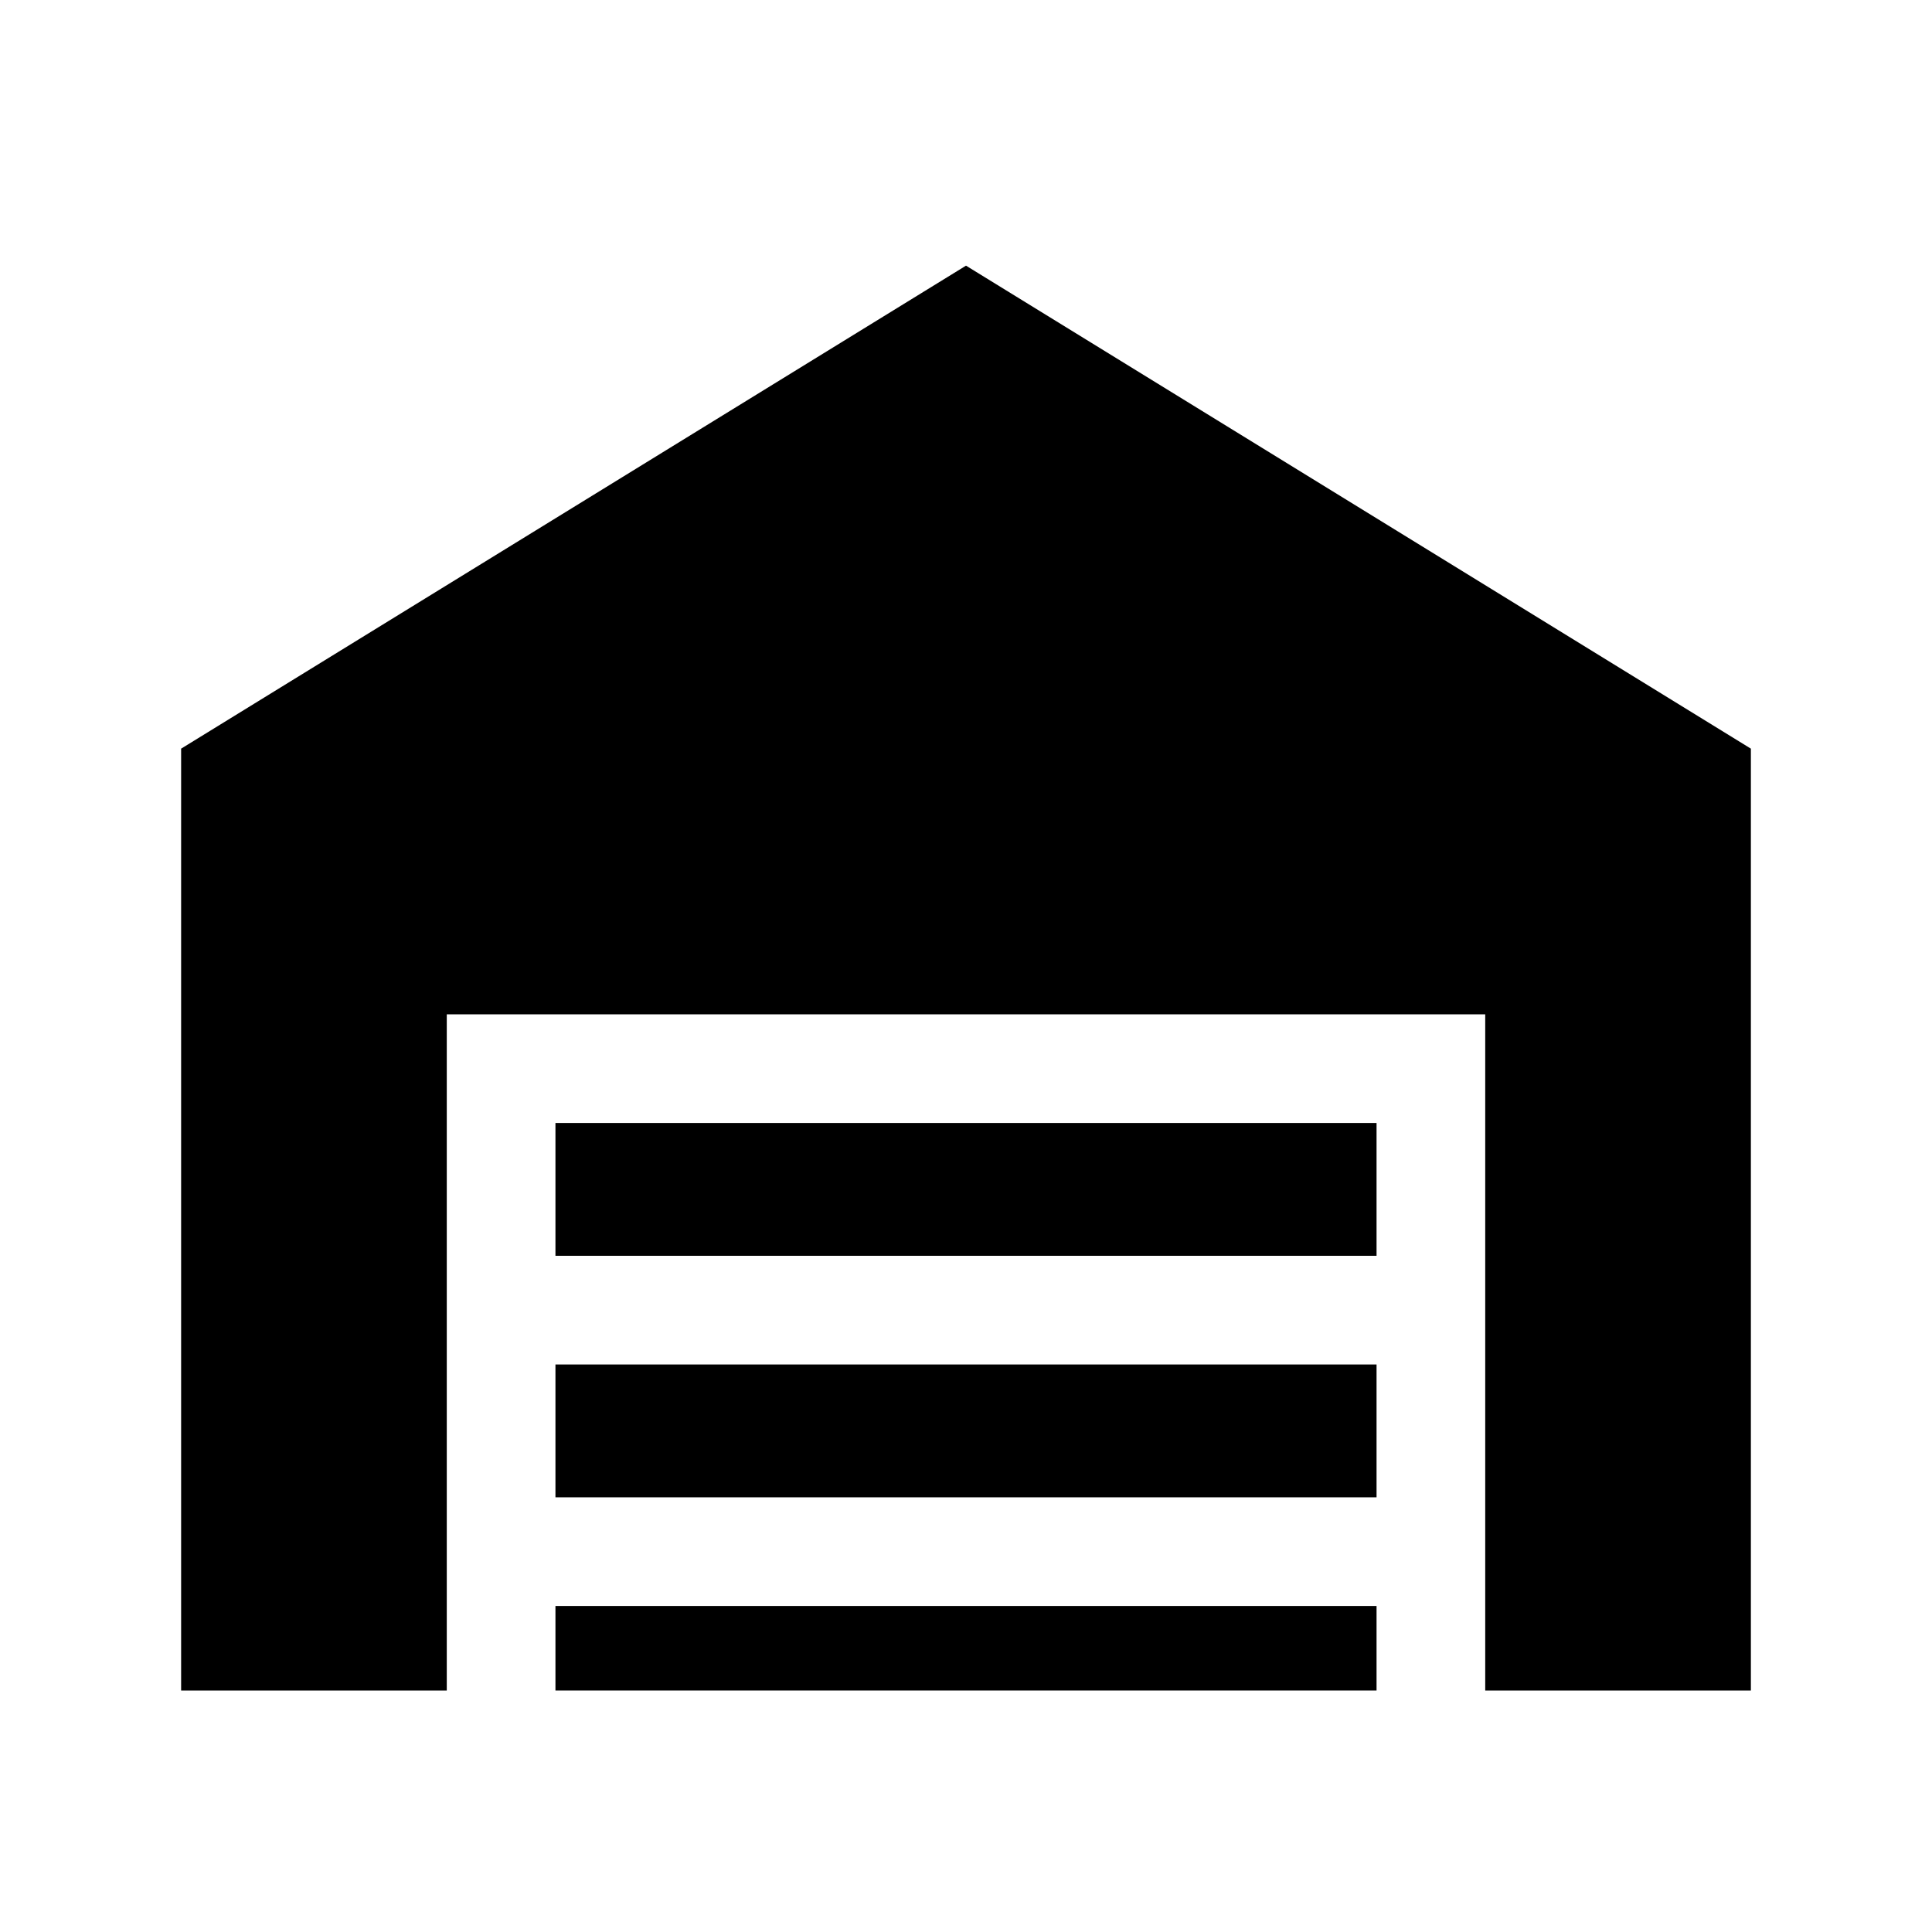
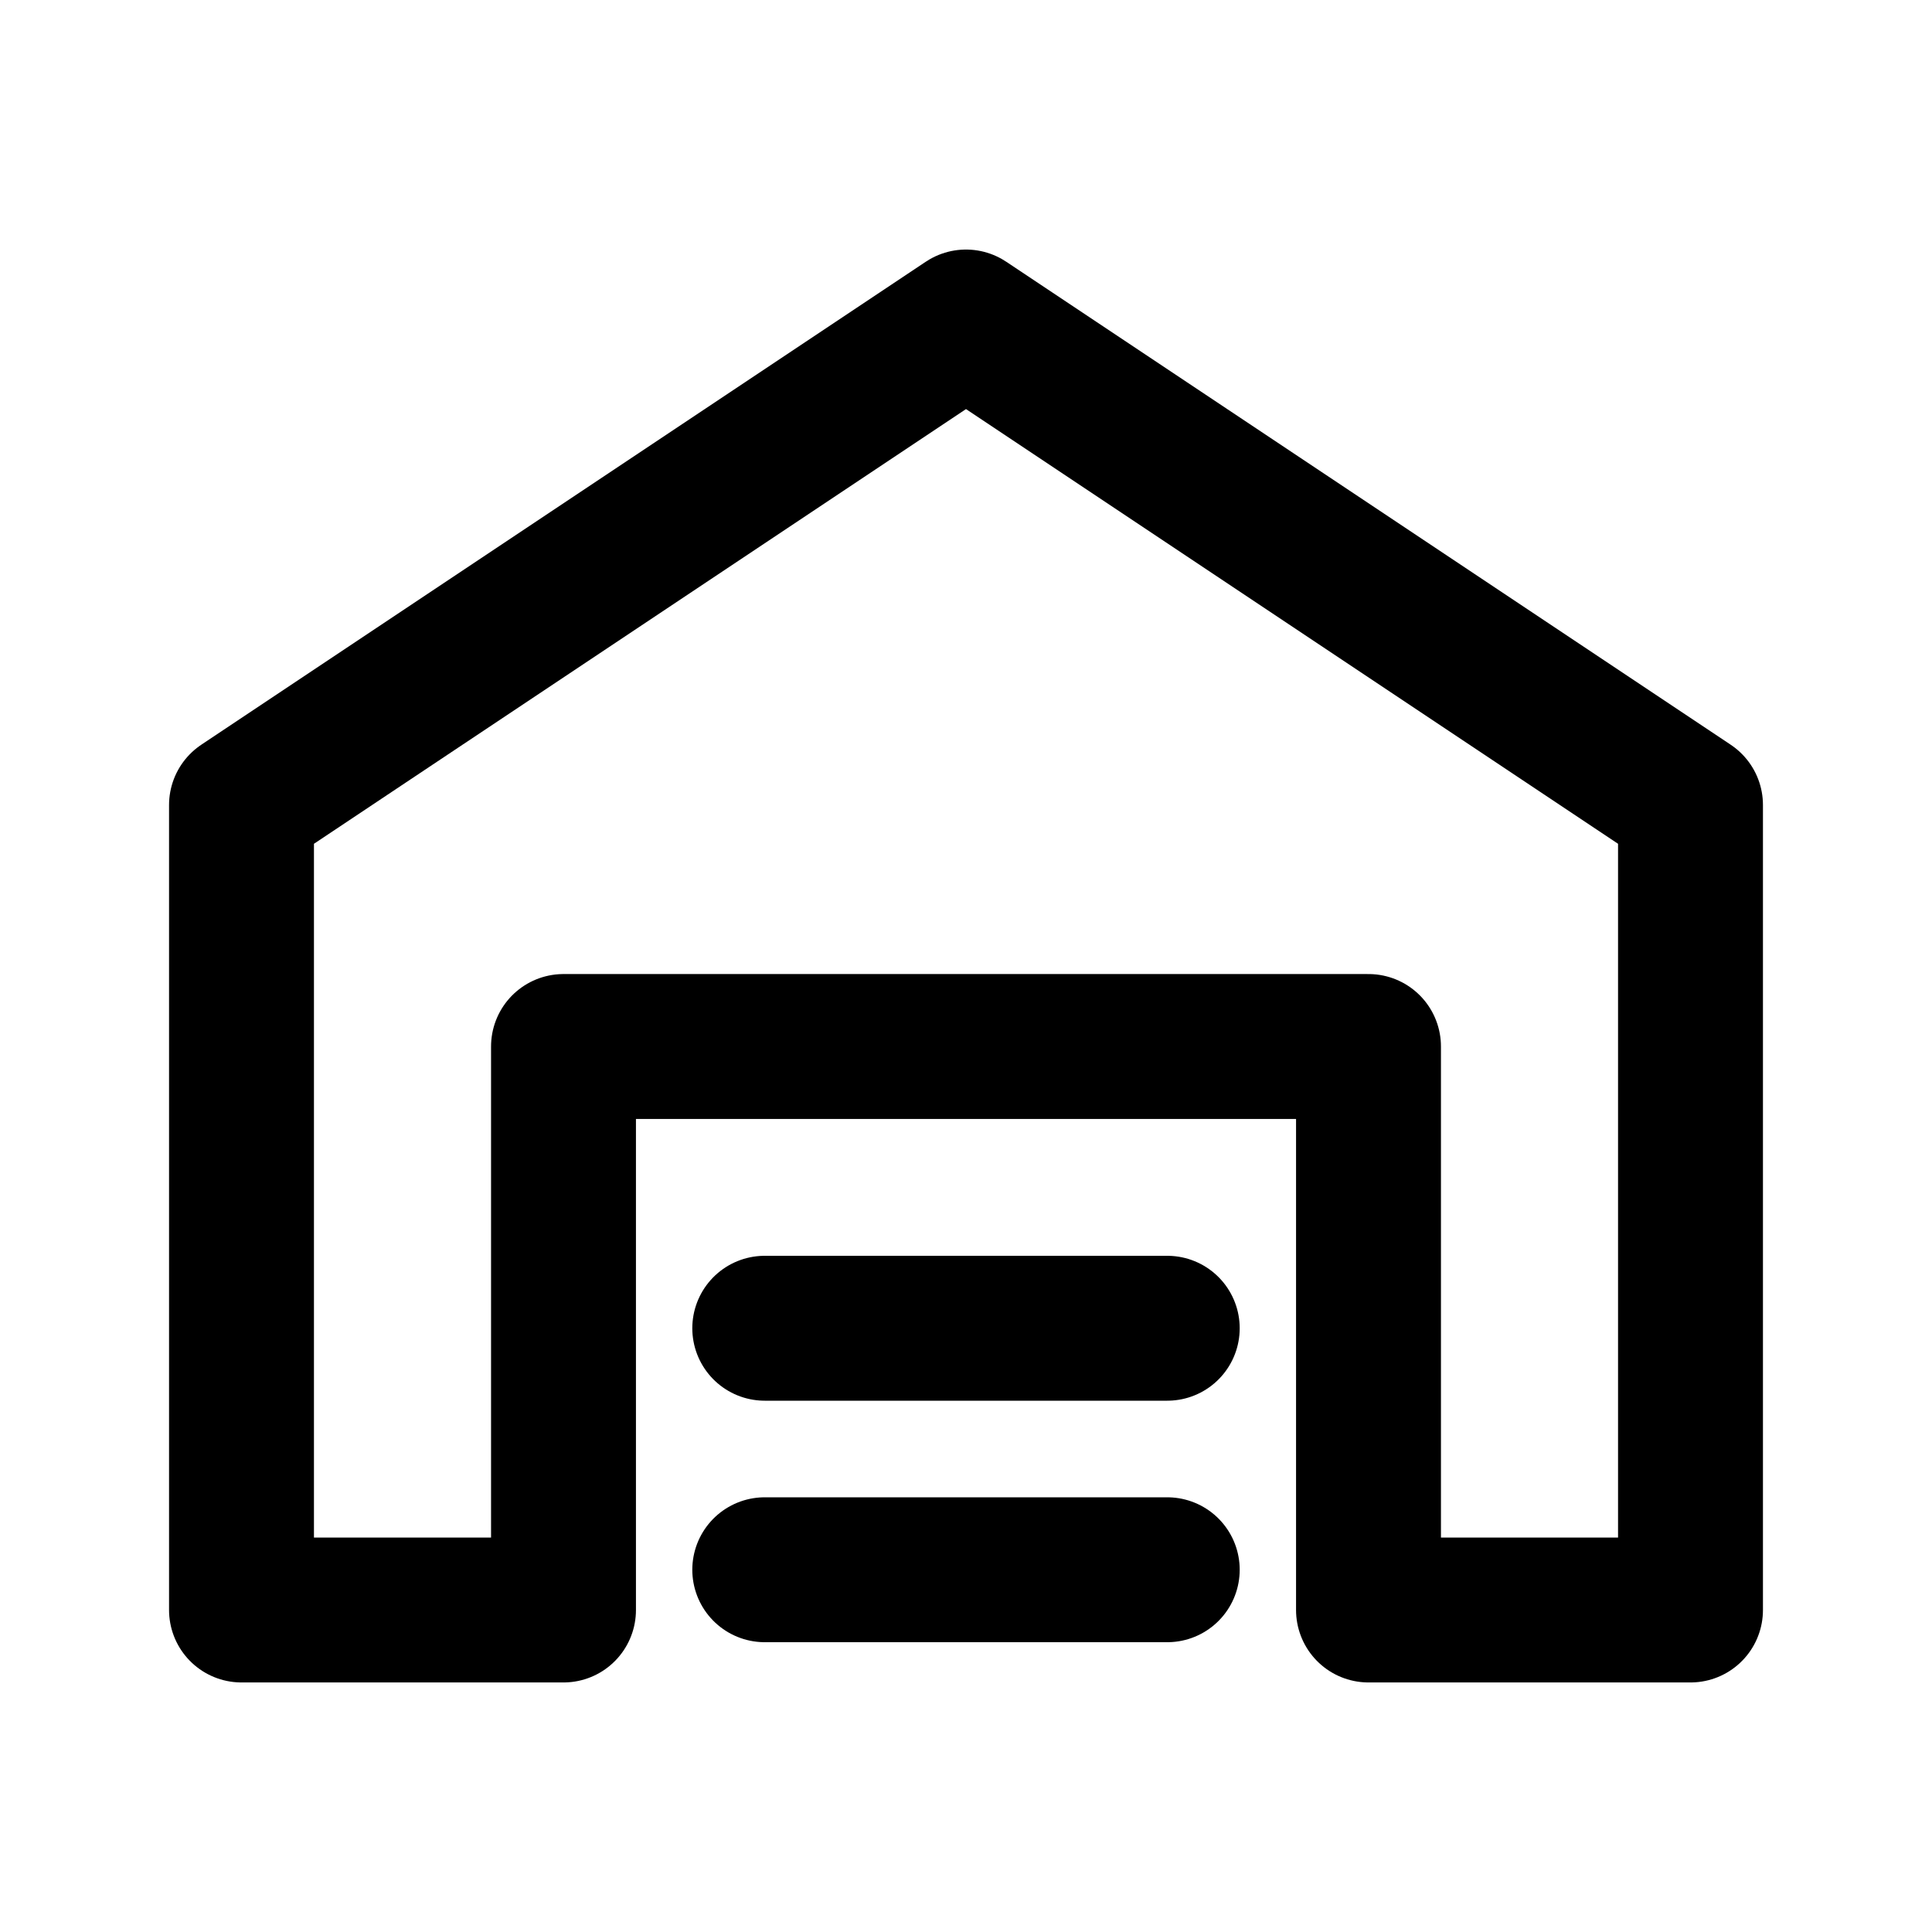
- <svg xmlns="http://www.w3.org/2000/svg" viewBox="0 0 16 16" fill="currentColor">
-   <path d="M1.5 6.2 8 2.2l6.5 4V14h-2.2V8.4H3.7V14H1.5Z" />
-   <path d="M4.6 9.3h6.8v1.1H4.6Zm0 2h6.8v1.1H4.6Zm0 2h6.8V14H4.6Z" />
+ <svg xmlns="http://www.w3.org/2000/svg" viewBox="0 0 24 24" fill="none" stroke="currentColor" stroke-width="1.8" stroke-linecap="round" stroke-linejoin="round">
+   <path d="M3 10 12 4l9 6v10h-4v-7H7v7H3Z" />
+   <path d="M9.5 16.5h5M9.5 19.5h5" />
</svg>
